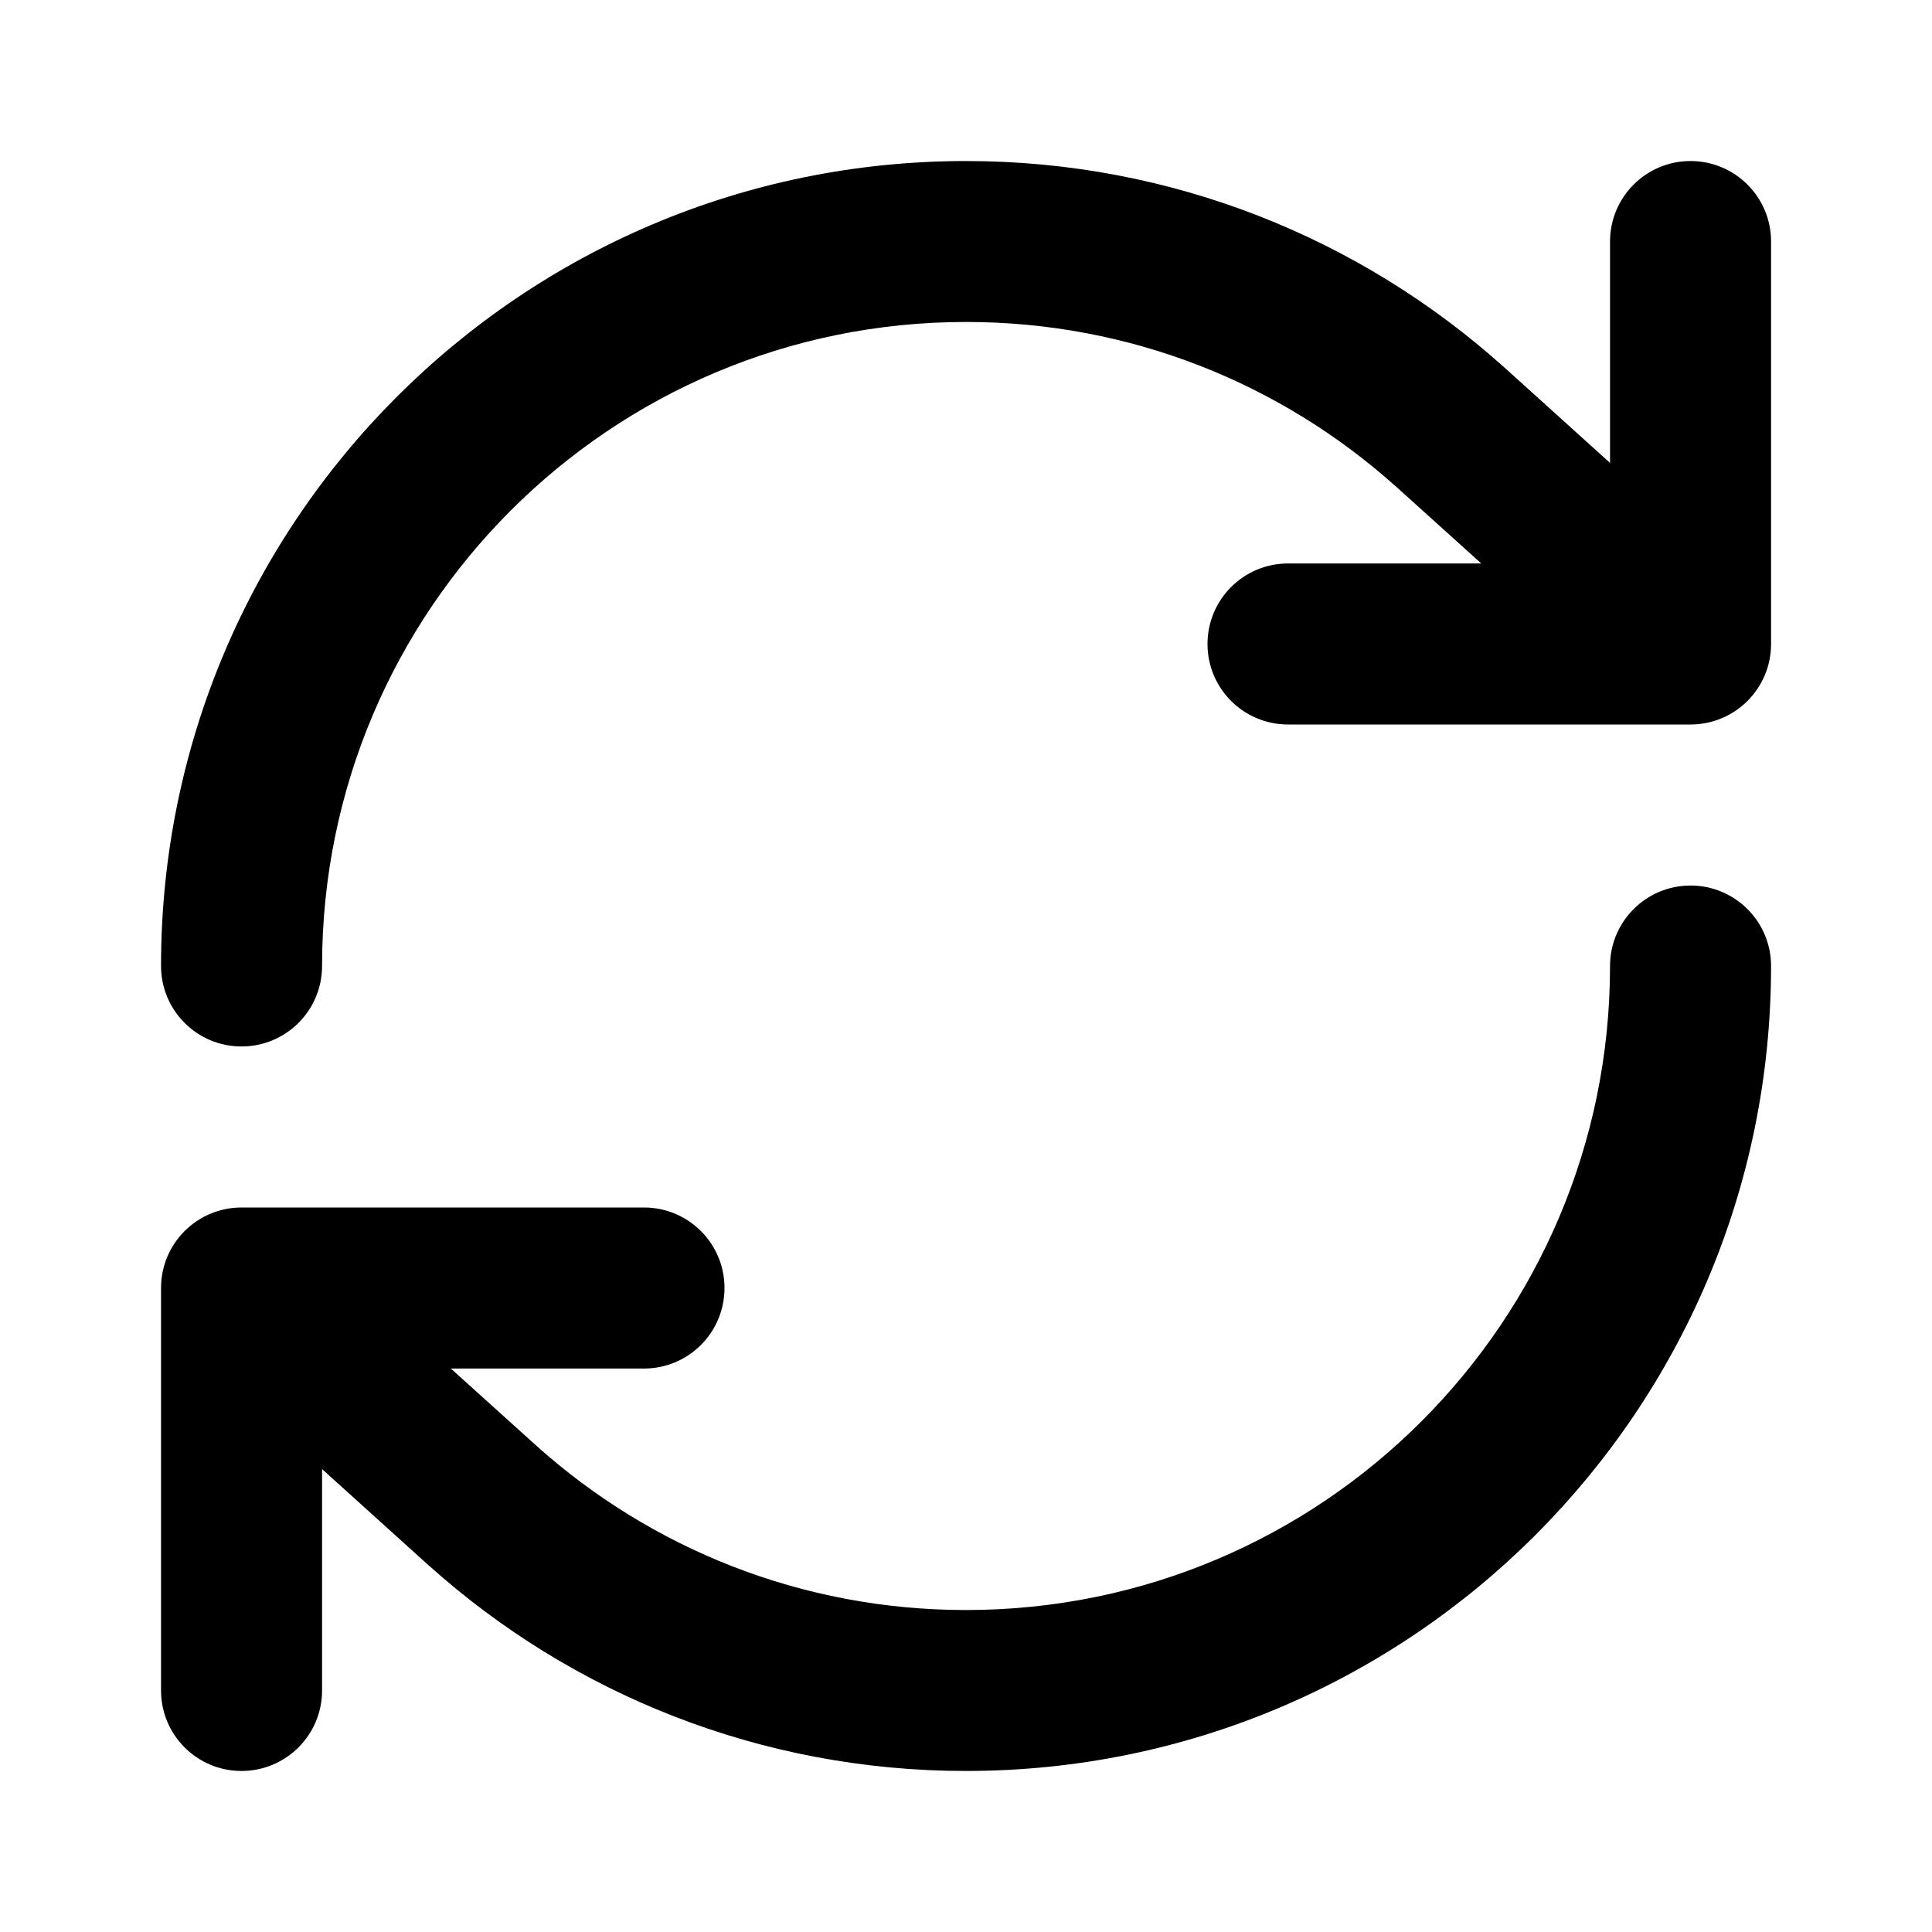
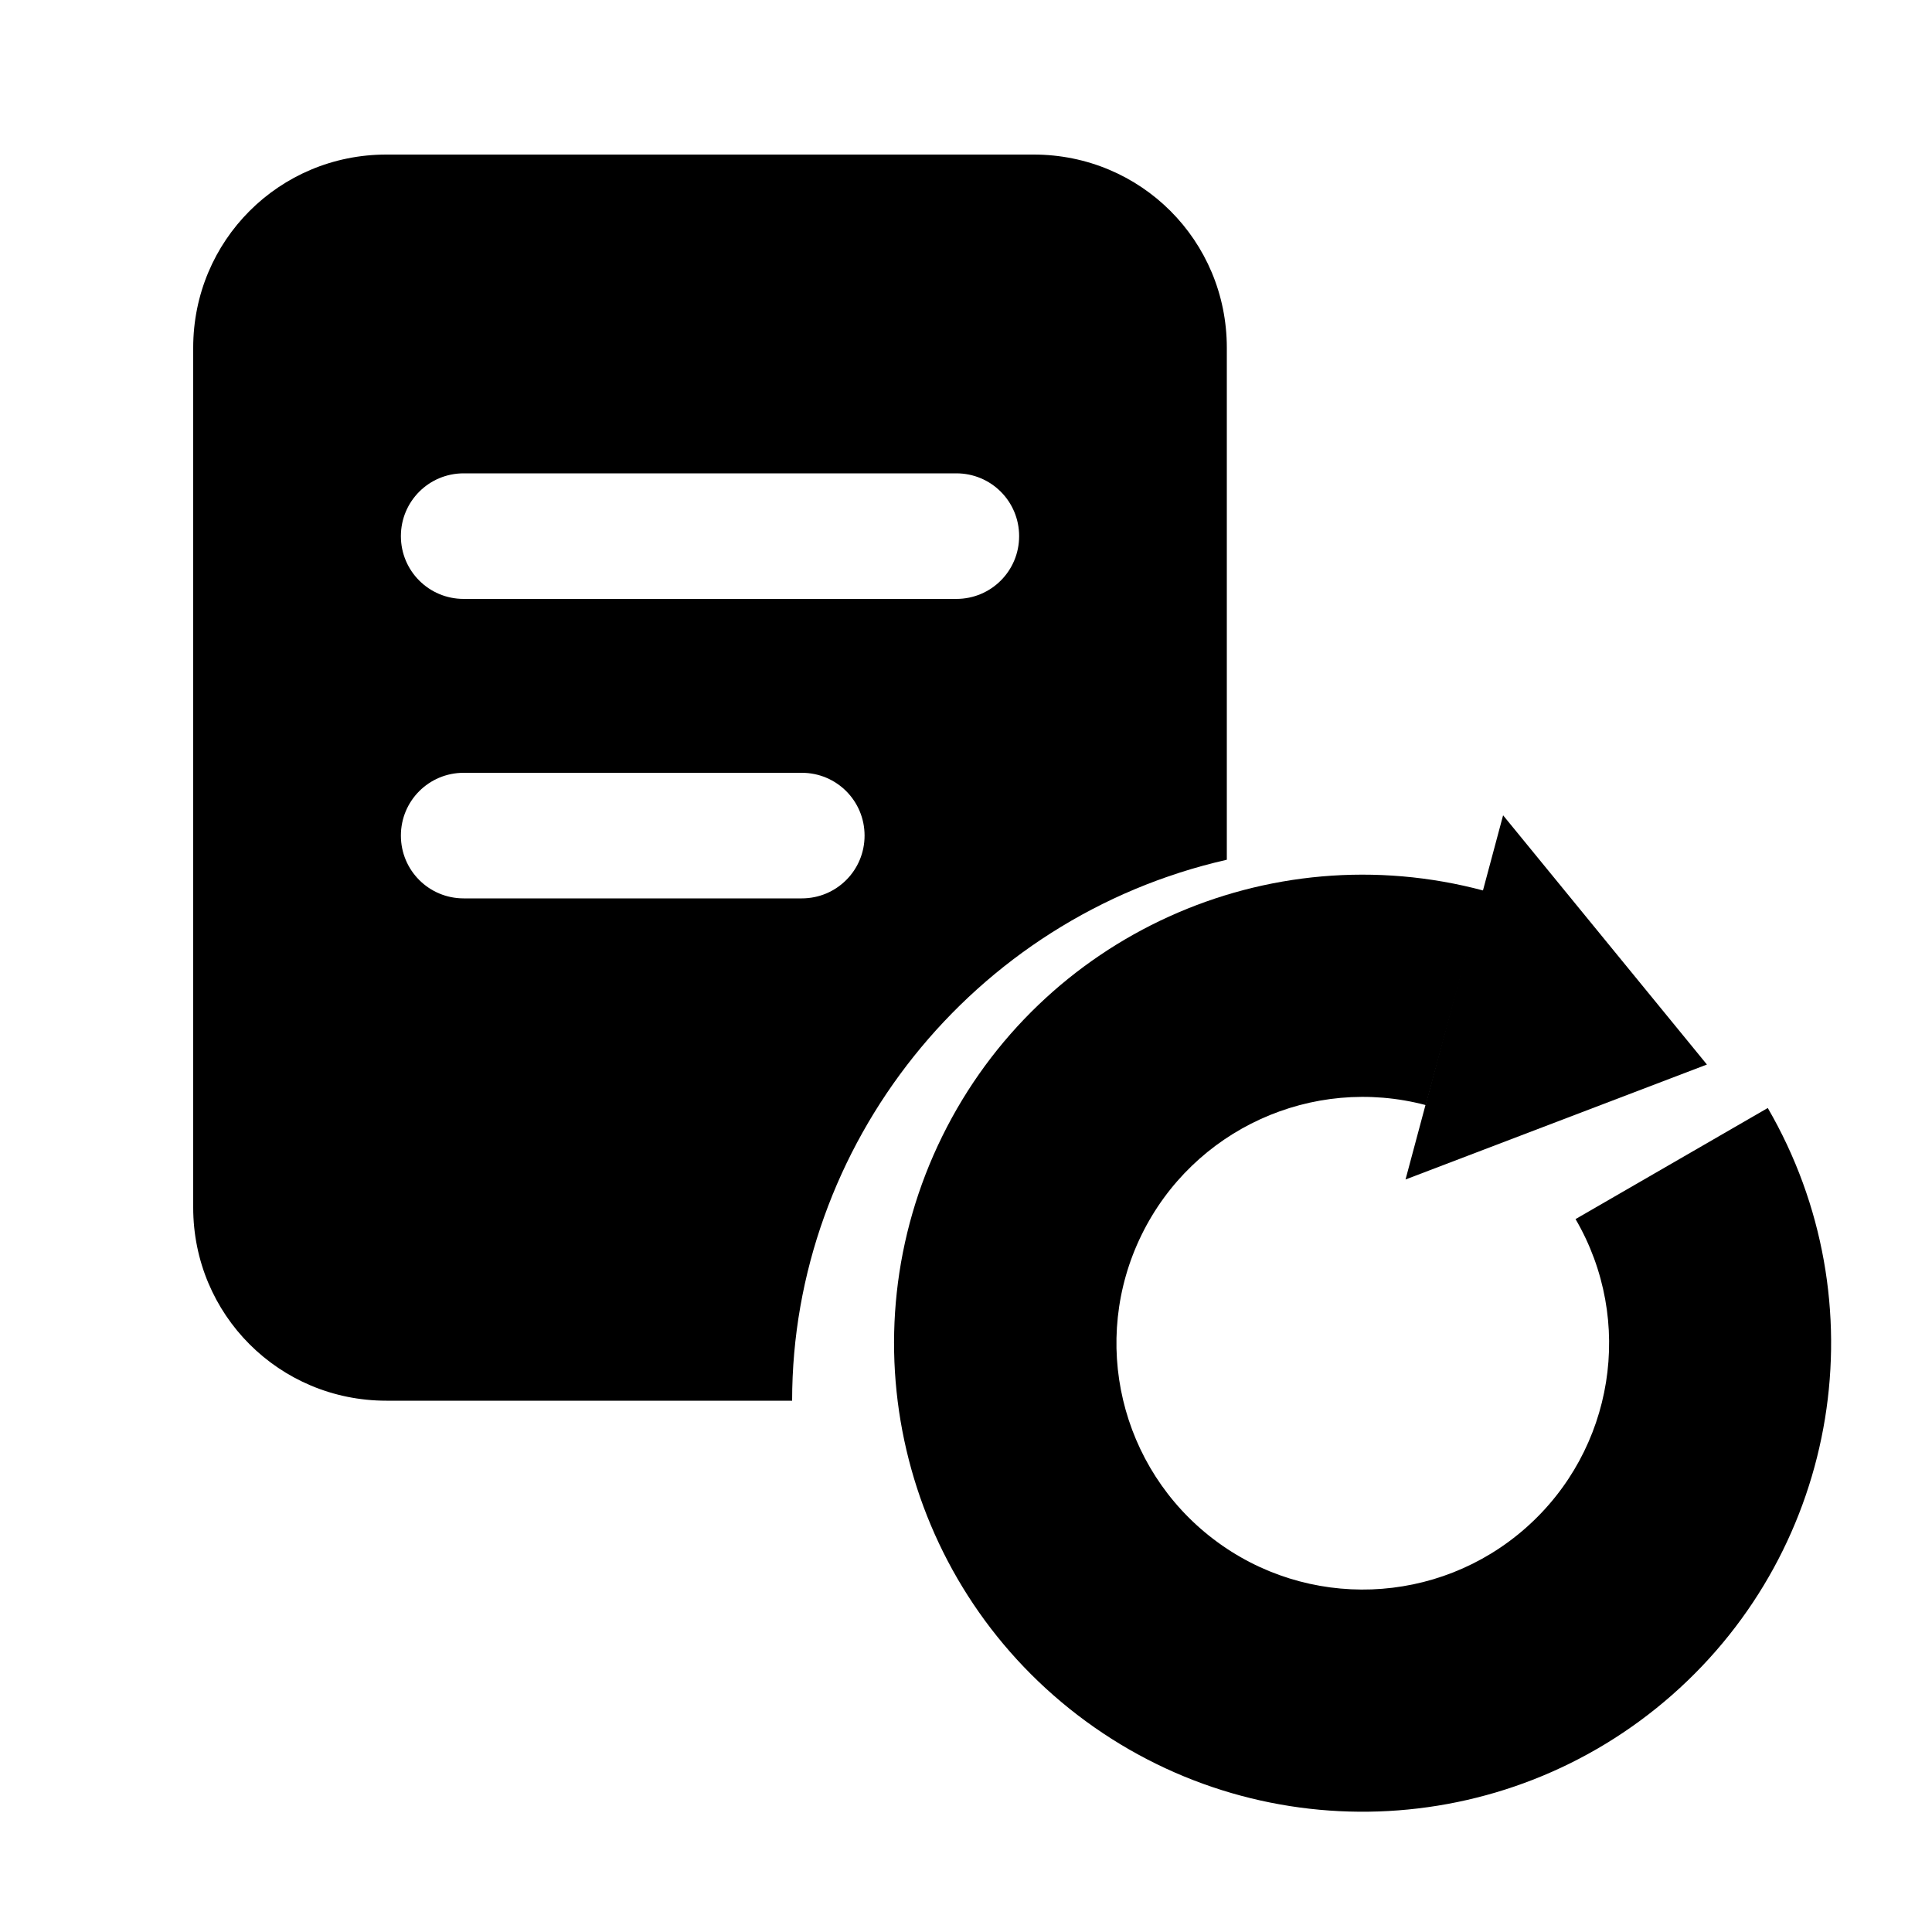
<svg xmlns="http://www.w3.org/2000/svg" width="20" height="20" viewBox="0 0 20 20" fill="none">
-   <path fill-rule="evenodd" clip-rule="evenodd" d="M1.667 10C1.667 5.398 5.398 1.667 10 1.667C12.134 1.667 14.082 2.47 15.556 3.789L15.559 3.791L15.559 3.791L16.667 4.792V2.5C16.667 2.04 17.04 1.667 17.5 1.667C17.961 1.667 18.334 2.04 18.334 2.5V6.667C18.334 7.127 17.961 7.5 17.5 7.5H13.334C12.873 7.5 12.5 7.127 12.5 6.667C12.5 6.206 12.873 5.833 13.334 5.833H15.334L14.445 5.031C14.444 5.03 14.444 5.03 14.443 5.03C13.263 3.974 11.708 3.333 10 3.333C6.318 3.333 3.334 6.318 3.334 10C3.334 10.46 2.961 10.833 2.5 10.833C2.04 10.833 1.667 10.46 1.667 10ZM17.5 9.167C17.961 9.167 18.334 9.54 18.334 10C18.334 14.602 14.603 18.333 10 18.333C7.867 18.333 5.918 17.53 4.445 16.211L4.442 16.209L3.334 15.208V17.5C3.334 17.96 2.961 18.333 2.5 18.333C2.04 18.333 1.667 17.96 1.667 17.5V13.333C1.667 12.873 2.04 12.5 2.5 12.5H6.667C7.127 12.5 7.5 12.873 7.5 13.333C7.5 13.794 7.127 14.167 6.667 14.167H4.667L5.556 14.969C5.556 14.97 5.557 14.97 5.557 14.97C6.737 16.026 8.293 16.667 10 16.667C13.682 16.667 16.667 13.682 16.667 10C16.667 9.54 17.04 9.167 17.5 9.167Z" fill="currentColor" />
+   <path fill-rule="evenodd" clip-rule="evenodd" d="M4.0 1.6H10.7C11.81 1.6 12.7 2.49 12.7 3.6V8.9C10.06 9.5 8.2 11.86 8.2 14.5H4.0C2.89 14.5 2.0 13.61 2.0 12.5V3.6C2.0 2.49 2.89 1.6 4.0 1.6ZM4.8 4.9H9.9C10.26 4.9 10.55 5.19 10.55 5.55C10.55 5.91 10.26 6.2 9.9 6.2H4.8C4.44 6.2 4.15 5.91 4.15 5.55C4.15 5.19 4.44 4.9 4.8 4.9ZM4.8 8.0H8.3C8.66 8.0 8.95 8.29 8.95 8.65C8.95 9.01 8.66 9.3 8.3 9.3H4.8C4.44 9.3 4.15 9.01 4.15 8.65C4.15 8.29 4.44 8.0 4.8 8.0Z" fill="currentColor" />
+   <path d="M18.30 11.47A4.85 4.85 0 1 1 15.36 9.22L14.76 11.44A2.55 2.55 0 1 0 16.31 12.62Z" fill="currentColor" />
+   <path d="M15.56 8.44L14.55 12.21L17.67 11.02Z" fill="currentColor" />
</svg>
